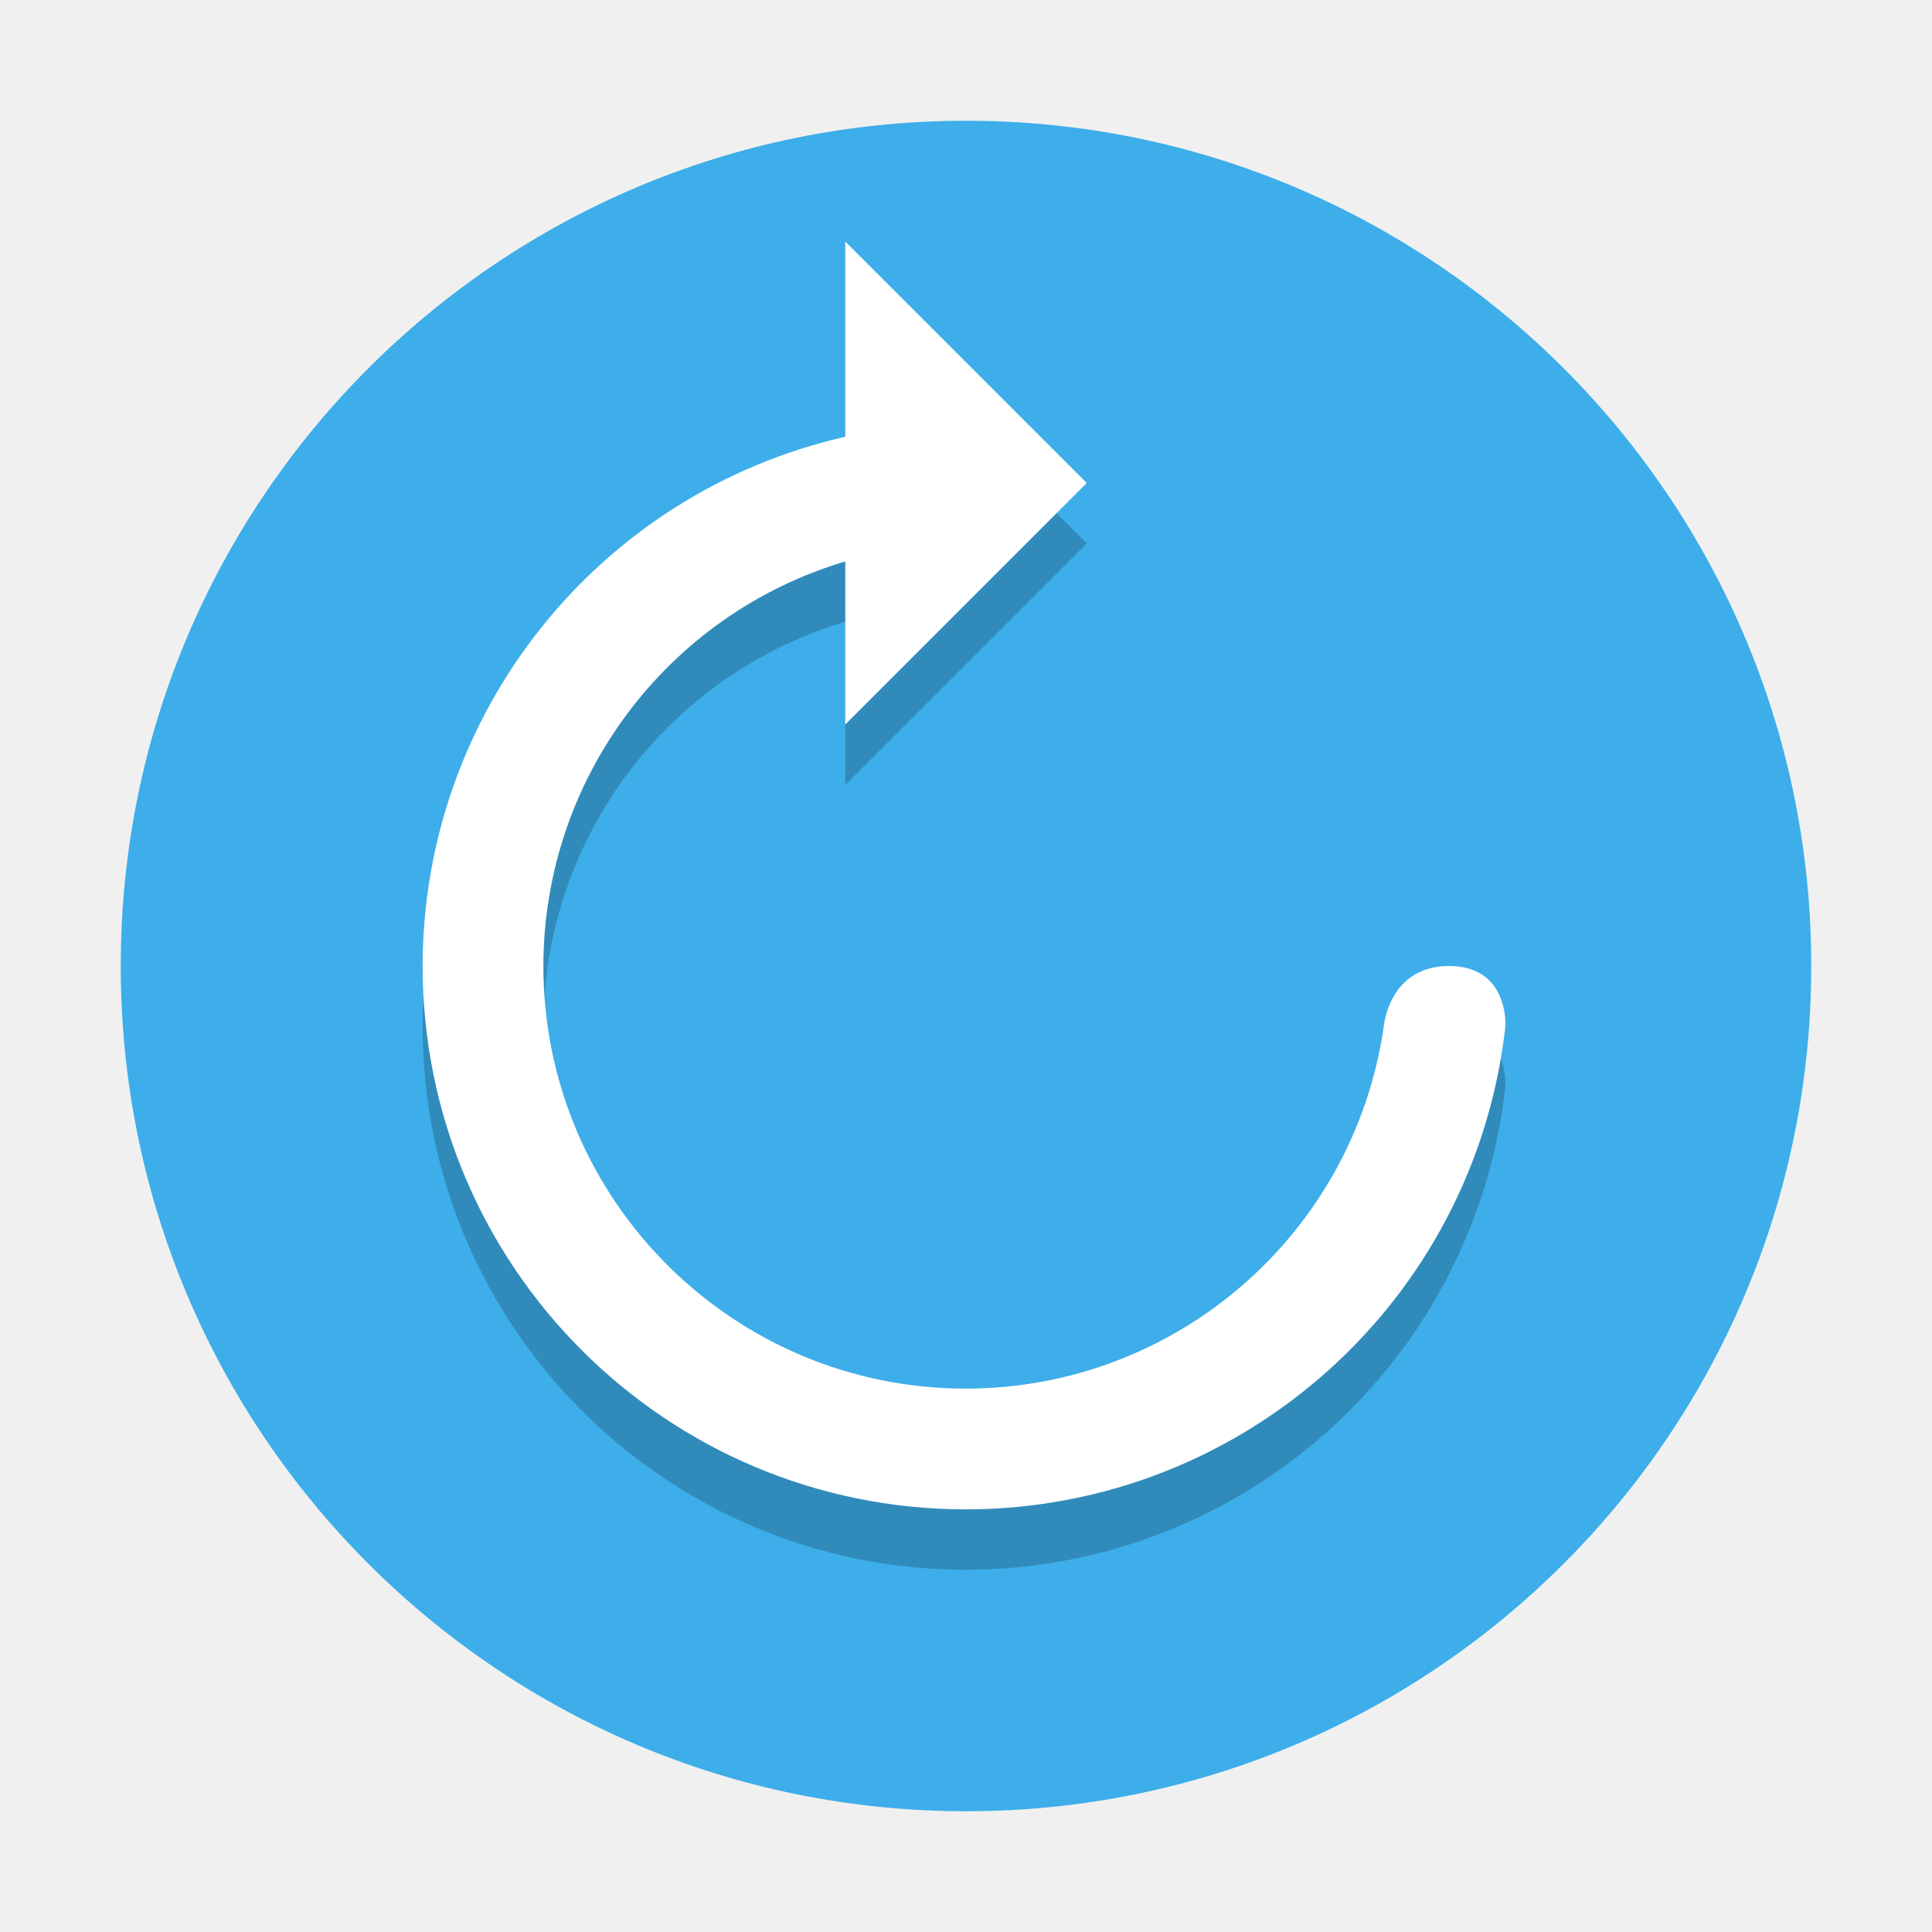
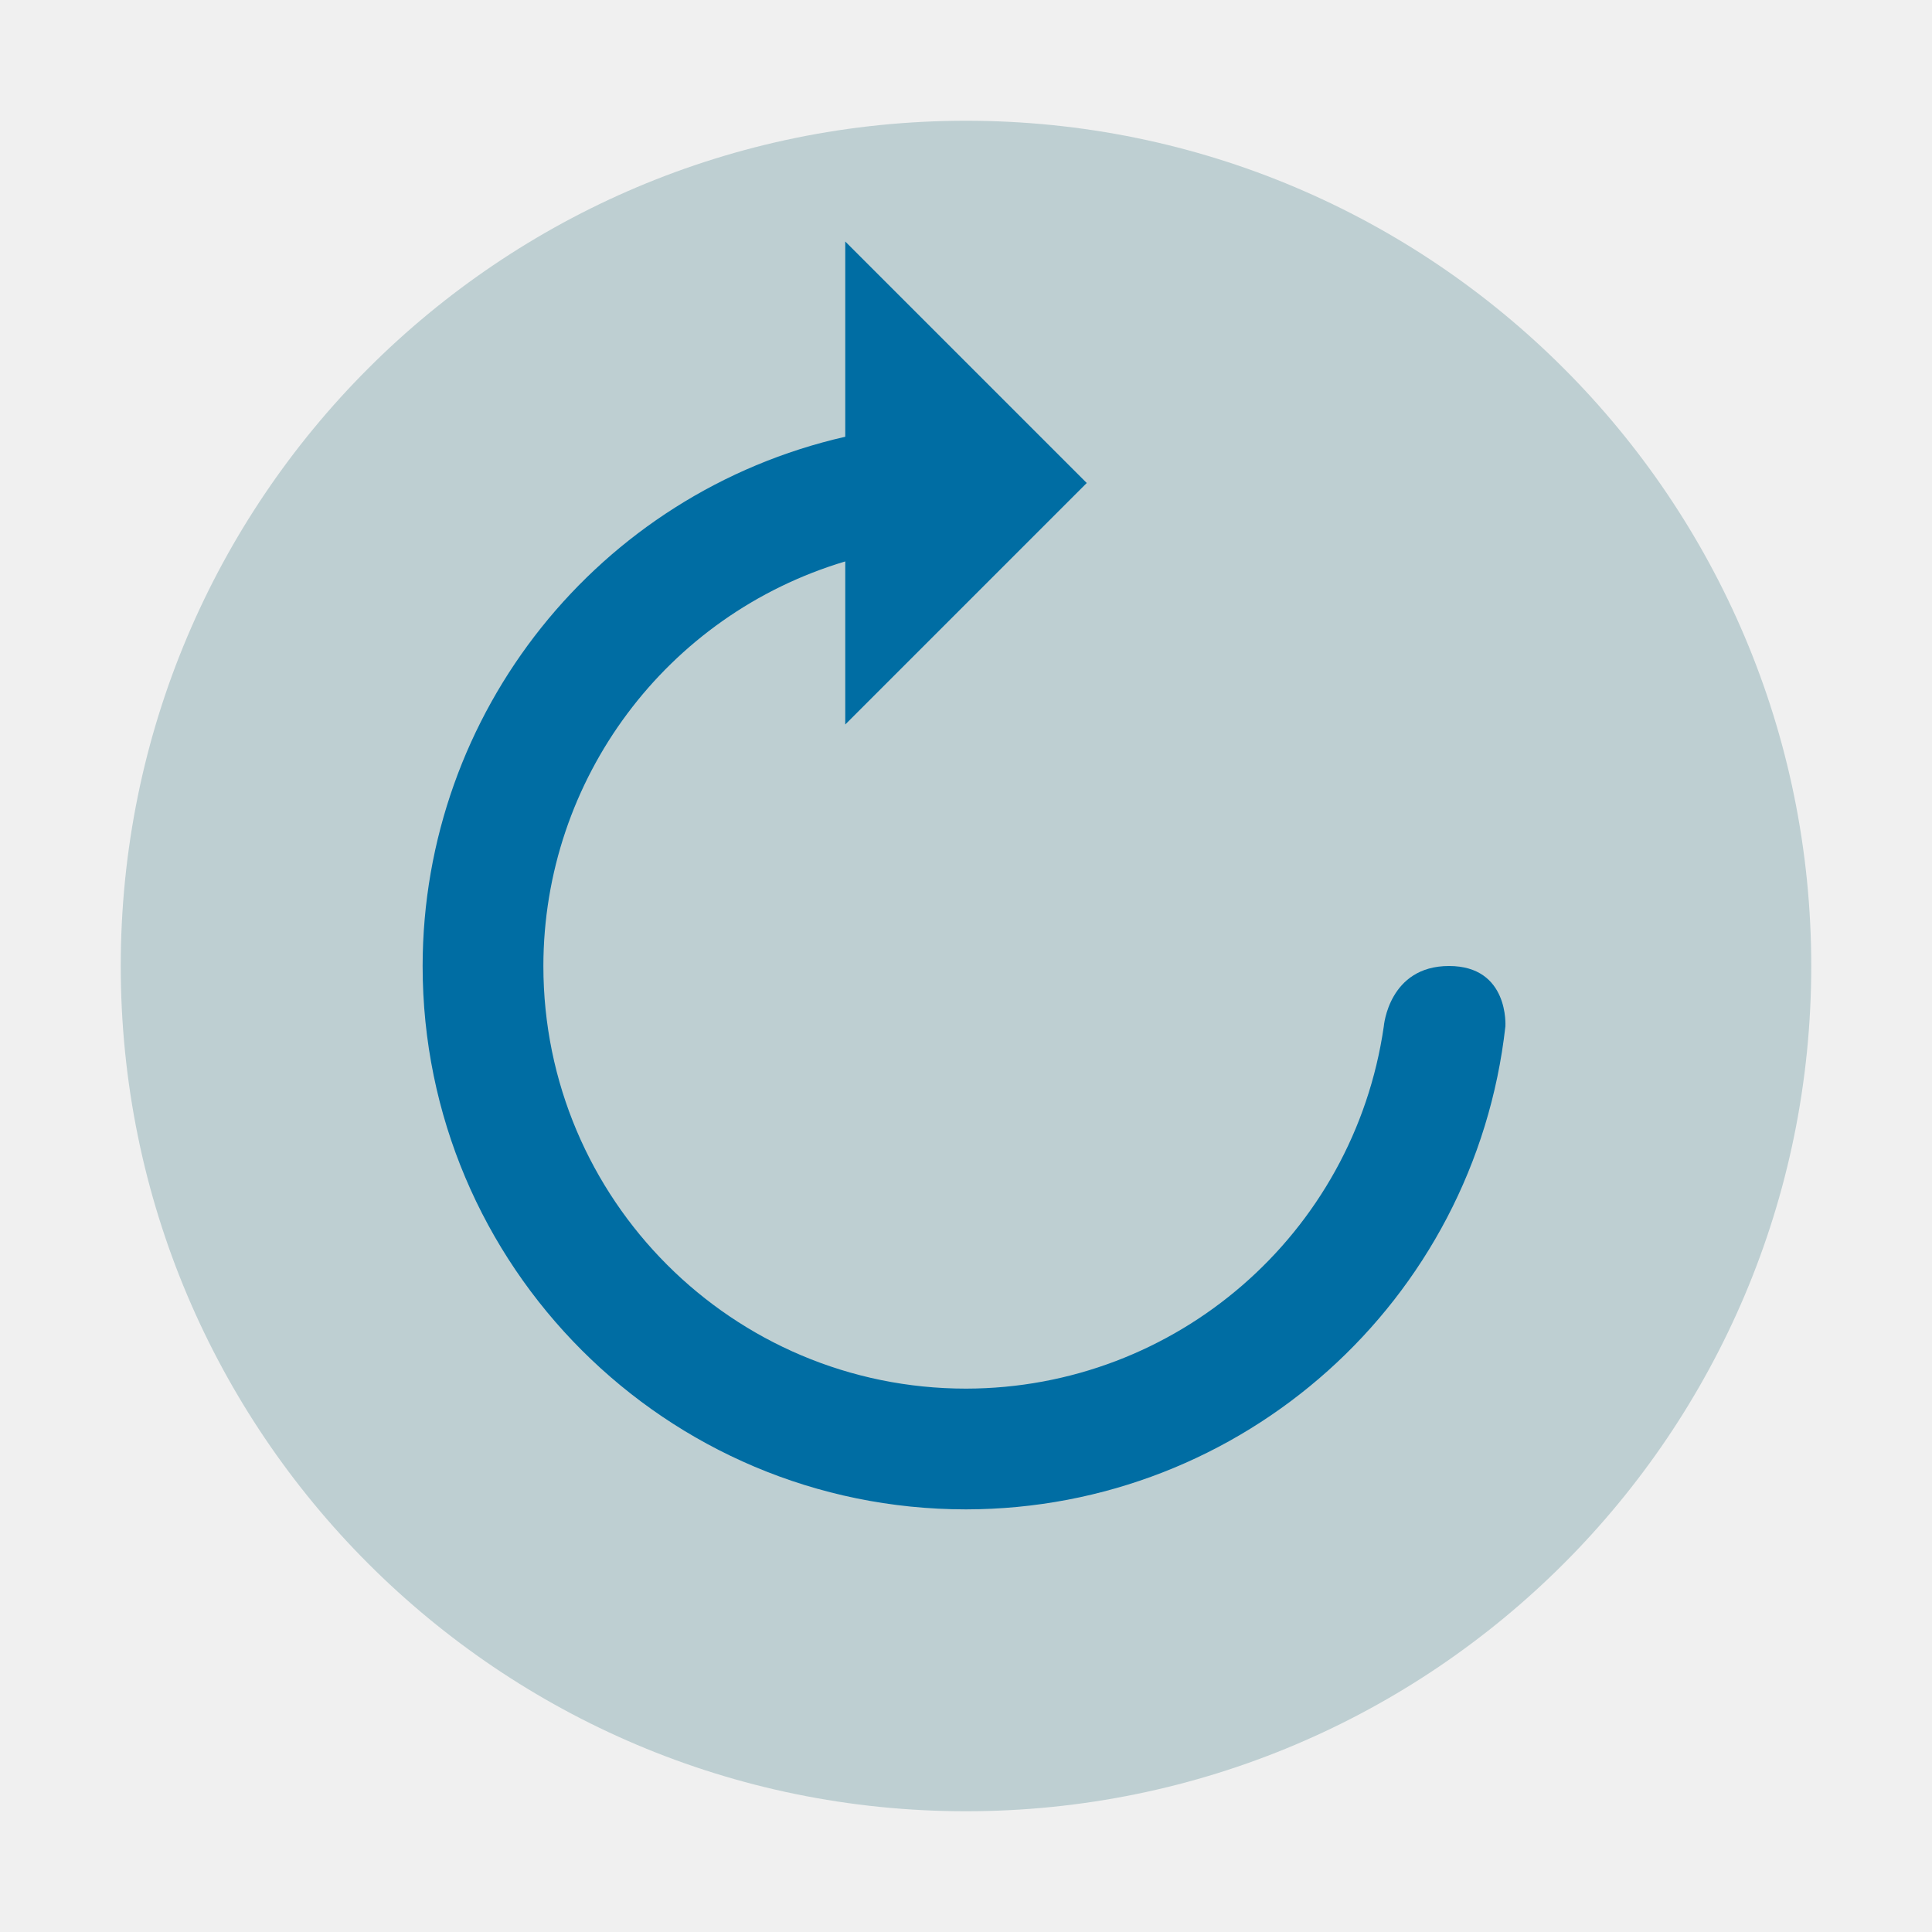
<svg xmlns="http://www.w3.org/2000/svg" id="svg2" width="32" height="32" version="1.1" viewBox="0 0 32 32">
  <defs id="defs85" />
  <g id="22-22-system-suspend" transform="translate(-22,-988.3622)">
    <rect id="rect4222" style="opacity:0.001;fill:#000000;fill-opacity:1;stroke:none;stroke-width:2;stroke-linecap:round;stroke-linejoin:round;stroke-miterlimit:4;stroke-dasharray:none;stroke-opacity:1" width="22" height="22" x="0" y="1030.36" />
    <g id="g4380" style="display:inline;opacity:1;fill:#000000;fill-opacity:1" transform="matrix(1.000938,0,0,0.9988323,-322.3161,1012.403)">
      <path id="path4398" style="color:#000000;font-style:normal;font-variant:normal;font-weight:normal;font-stretch:normal;font-size:medium;line-height:normal;font-family:sans-serif;text-indent:0;text-align:start;text-decoration:none;text-decoration-line:none;text-decoration-style:solid;text-decoration-color:#000000;letter-spacing:normal;word-spacing:normal;text-transform:none;direction:ltr;block-progression:tb;writing-mode:lr-tb;baseline-shift:baseline;text-anchor:start;white-space:normal;clip-rule:nonzero;display:inline;overflow:visible;visibility:visible;opacity:1;isolation:auto;mix-blend-mode:normal;color-interpolation:sRGB;color-interpolation-filters:linearRGB;solid-color:#000000;solid-opacity:1;fill:#cfd8dc;fill-opacity:1;fill-rule:nonzero;stroke:none;stroke-width:2;stroke-linecap:round;stroke-linejoin:round;stroke-miterlimit:4;stroke-dasharray:none;stroke-dashoffset:0;stroke-opacity:1;color-rendering:auto;image-rendering:auto;shape-rendering:auto;text-rendering:auto;enable-background:accumulate" d="M 8.045,2 C 5.471,1.98 3.161,3.608 2.32,6.035 2.097,6.68 1.999,7.343 2,8 1.999,8.657 2.097,9.32 2.32,9.965 3.161,12.393 5.471,14.02 8.045,14 10.619,13.98 12.9,12.315 13.703,9.875 13.906,9.258 14.001,8.626 14,8 14.001,7.374 13.906,6.742 13.703,6.125 12.9,3.685 10.619,2.02 8.045,2 Z M 8.029,3.998 C 9.752,4.011 11.264,5.113 11.801,6.746 11.937,7.159 12,7.583 12,8 12,8.417 11.937,8.841 11.801,9.254 11.264,10.887 9.752,11.989 8.029,12.002 6.307,12.015 4.774,10.937 4.211,9.312 4.062,8.881 3.996,8.438 3.996,8 3.996,7.562 4.062,7.119 4.211,6.688 4.774,5.063 6.307,3.985 8.029,3.998 Z M 5.855,7 C 5.381,7 5,7.446 5,8 5,8.554 5.381,9 5.855,9 L 10.143,9 C 10.617,9 11,8.554 11,8 11,7.446 10.617,7 10.143,7 L 5.855,7 Z" transform="matrix(0.9990624,0,0,1.001169,325.0111,20.9838)" />
    </g>
  </g>
  <g id="22-22-system-switch-user" transform="translate(1e-6,-988.3622)">
    <rect id="rect4220" style="opacity:0.001;fill:#000000;fill-opacity:1;stroke:none;stroke-width:2;stroke-linecap:round;stroke-linejoin:round;stroke-miterlimit:4;stroke-dasharray:none;stroke-opacity:1" width="22" height="22" x="0" y="1030.36" />
    <path id="path4481" style="color:#000000;display:inline;overflow:visible;visibility:visible;opacity:1;fill:#cfd8dc;fill-opacity:1;fill-rule:nonzero;stroke:none;stroke-width:1;marker:none;enable-background:accumulate" d="m 10.994,1035.362 c -1.87,0 -3.394,1.534 -3.449,3.451 -0.046,0.012 -0.091,0.033 -0.135,0.055 -0.43,0.227 -0.54,0.934 -0.246,1.59 0.237,0.527 0.658,0.854 1.039,0.844 0.287,1.753 1.43,3.061 2.791,3.061 l 0.012,0 c 1.361,0 2.504,-1.308 2.791,-3.061 0.382,0.01 0.802,-0.316 1.039,-0.844 0.294,-0.656 0.184,-1.363 -0.246,-1.59 -0.043,-0.023 -0.089,-0.044 -0.135,-0.055 -0.055,-1.917 -1.579,-3.451 -3.449,-3.451 l -0.012,0 z m 2.4,8 c -0.289,0.701 -1.274,1.225 -2.449,1.225 -1.17,0 -2.146,-0.517 -2.439,-1.213 -2.469,0.258 -4.268,0.89 -4.484,1.637 -0.003,0.01 0.002,0.016 0,0.024 -0.007,0.026 -0.007,0.049 -0.01,0.076 -10e-4,0.012 -0.012,0.021 -0.012,0.035 -9e-5,0 0,0.011 0,0.012 l 0,1.848 c 0,0.198 0.156,0.357 0.35,0.357 l 13.301,0 c 0.194,0 0.35,-0.16 0.35,-0.357 l 0,-1.848 c 0,-0.01 3.5e-4,-0.015 0,-0.023 -0.002,-0.043 -0.021,-0.081 -0.033,-0.123 -0.221,-0.756 -2.058,-1.396 -4.572,-1.648 z" />
  </g>
  <g id="22-22-system-shutdown" transform="translate(-44,-988.3622)">
    <rect id="rect4229" style="opacity:0.001;fill:#000000;fill-opacity:1;stroke:none;stroke-width:2;stroke-linecap:round;stroke-linejoin:round;stroke-miterlimit:4;stroke-dasharray:none;stroke-opacity:1" width="22" height="22" x="0" y="1030.36" />
-     <path id="rect4324" style="color:#bebebe;fill:#cfd8dc;fill-opacity:1;stroke:none;stroke-width:1" d="m 11,1032.412 c -0.72,0 -1.3,0.58 -1.3,1.3 v 6.502 c 0,0.72 0.58,1.298 1.3,1.298 0.72,0 1.3,-0.578 1.3,-1.298 v -6.502 c 0,-0.72 -0.58,-1.3 -1.3,-1.3 z m 3.821,2.587 a 1.3,1.3 0 0 0 -0.706,2.351 c 1.791,1.339 2.523,3.659 1.825,5.784 -0.698,2.125 -2.666,3.56 -4.903,3.578 -2.237,0.017 -4.225,-1.388 -4.956,-3.501 -0.731,-2.114 -0.034,-4.445 1.737,-5.812 a 1.3,1.3 0 1 0 -1.589,-2.057 c -2.646,2.043 -3.695,5.56 -2.602,8.719 1.092,3.159 4.088,5.277 7.431,5.251 3.343,-0.026 6.31,-2.192 7.353,-5.368 1.043,-3.175 -0.062,-6.674 -2.74,-8.676 a 1.3,1.3 0 0 0 -0.851,-0.269 z" />
+     <path id="rect4324" style="color:#bebebe;fill:#a1b4ba;fill-opacity:1;stroke:none;stroke-width:1" d="m 11,1032.412 c -0.72,0 -1.3,0.58 -1.3,1.3 v 6.502 c 0,0.72 0.58,1.298 1.3,1.298 0.72,0 1.3,-0.578 1.3,-1.298 v -6.502 c 0,-0.72 -0.58,-1.3 -1.3,-1.3 z m 3.821,2.587 a 1.3,1.3 0 0 0 -0.706,2.351 c 1.791,1.339 2.523,3.659 1.825,5.784 -0.698,2.125 -2.666,3.56 -4.903,3.578 -2.237,0.017 -4.225,-1.388 -4.956,-3.501 -0.731,-2.114 -0.034,-4.445 1.737,-5.812 a 1.3,1.3 0 1 0 -1.589,-2.057 c -2.646,2.043 -3.695,5.56 -2.602,8.719 1.092,3.159 4.088,5.277 7.431,5.251 3.343,-0.026 6.31,-2.192 7.353,-5.368 1.043,-3.175 -0.062,-6.674 -2.74,-8.676 a 1.3,1.3 0 0 0 -0.851,-0.269 z" />
  </g>
  <g id="22-22-system-log-out" transform="matrix(0,-1,1,0,-1096.362,64)">
    <rect id="rect4235" style="opacity:0.001;fill:#000000;fill-opacity:1;stroke:none;stroke-width:2;stroke-linecap:round;stroke-linejoin:round;stroke-miterlimit:4;stroke-dasharray:none;stroke-opacity:1" width="22" height="22" x="0" y="1030.36" />
    <g id="layer12" style="display:inline;opacity:1;fill:#000000;fill-opacity:1" transform="matrix(1.000938,0,0,0.9988323,-322.3161,1012.403)">
      <path id="path6796" style="color:#000000;font-style:normal;font-variant:normal;font-weight:normal;font-stretch:normal;font-size:medium;line-height:normal;font-family:sans-serif;text-indent:0;text-align:start;text-decoration:none;text-decoration-line:none;text-decoration-style:solid;text-decoration-color:#000000;letter-spacing:normal;word-spacing:normal;text-transform:none;direction:ltr;block-progression:tb;writing-mode:lr-tb;baseline-shift:baseline;text-anchor:start;white-space:normal;clip-rule:nonzero;display:inline;overflow:visible;visibility:visible;opacity:1;isolation:auto;mix-blend-mode:normal;color-interpolation:sRGB;color-interpolation-filters:linearRGB;solid-color:#000000;solid-opacity:1;fill:#cfd8dc;fill-opacity:1;fill-rule:nonzero;stroke:none;stroke-width:2;stroke-linecap:round;stroke-linejoin:round;stroke-miterlimit:4;stroke-dasharray:none;stroke-dashoffset:0;stroke-opacity:1;color-rendering:auto;image-rendering:auto;shape-rendering:auto;text-rendering:auto;enable-background:accumulate" d="M 8.045,2 C 5.471,1.98 3.161,3.608 2.32,6.035 2.097,6.68 1.999,7.343 2,8 1.999,8.657 2.097,9.32 2.32,9.965 3.161,12.393 5.471,14.02 8.045,14 10.619,13.98 12.9,12.315 13.703,9.875 13.906,9.258 14.001,8.626 14,8 14.001,7.374 13.906,6.742 13.703,6.125 12.9,3.685 10.619,2.02 8.045,2 Z M 8.029,3.998 C 9.752,4.011 11.264,5.113 11.801,6.746 11.937,7.159 12,7.583 12,8 12,8.417 11.937,8.841 11.801,9.254 11.264,10.887 9.752,11.989 8.029,12.002 6.307,12.015 4.774,10.937 4.211,9.312 4.062,8.881 3.996,8.438 3.996,8 3.996,7.562 4.062,7.119 4.211,6.688 4.774,5.063 6.307,3.985 8.029,3.998 Z M 6.475,6 A 0.474,0.527 0 0 0 6.062,6.789 L 7.59,9.734 A 0.474,0.527 0 0 0 7.975,10 0.474,0.527 0 0 0 8.023,10 0.474,0.527 0 0 0 8.41,9.734 L 9.938,6.789 A 0.474,0.527 0 0 0 9.527,6 L 6.475,6 Z" transform="matrix(0.9990624,0,0,1.001169,325.0111,20.9838)" />
    </g>
  </g>
  <g id="22-22-system-reboot" transform="matrix(-1,0,0,1,-66,-988.3622)">
    <rect id="rect4242" style="opacity:0.001;fill:#000000;fill-opacity:1;stroke:none;stroke-width:2;stroke-linecap:round;stroke-linejoin:round;stroke-miterlimit:4;stroke-dasharray:none;stroke-opacity:1" width="22" height="22" x="0" y="1030.36" />
    <path id="path4360" style="color:#000000;font-style:normal;font-variant:normal;font-weight:normal;font-stretch:normal;font-size:medium;line-height:normal;font-family:sans-serif;text-indent:0;text-align:start;text-decoration:none;text-decoration-line:none;text-decoration-style:solid;text-decoration-color:#000000;letter-spacing:normal;word-spacing:normal;text-transform:none;direction:ltr;block-progression:tb;writing-mode:lr-tb;baseline-shift:baseline;text-anchor:start;white-space:normal;clip-rule:nonzero;display:inline;overflow:visible;visibility:visible;opacity:1;isolation:auto;mix-blend-mode:normal;color-interpolation:sRGB;color-interpolation-filters:linearRGB;solid-color:#000000;solid-opacity:1;fill:#cfd8dc;fill-opacity:1;fill-rule:nonzero;stroke:none;stroke-width:2;stroke-linecap:round;stroke-linejoin:round;stroke-miterlimit:4;stroke-dasharray:none;stroke-dashoffset:0;stroke-opacity:1;color-rendering:auto;image-rendering:auto;shape-rendering:auto;text-rendering:auto;enable-background:accumulate" d="m 11.475,1035.362 a 0.474,0.527 0 0 0 -0.412,0.789 l 1.527,2.945 a 0.474,0.527 0 0 0 0.385,0.266 0.474,0.527 0 0 0 0.049,0 0.474,0.527 0 0 0 0.387,-0.266 l 0.326,-0.629 c 1.122,1.053 1.554,2.659 1.064,4.146 -0.537,1.633 -2.051,2.737 -3.771,2.75 -1.721,0.013 -3.25,-1.067 -3.812,-2.692 -0.562,-1.624 -0.026,-3.414 1.336,-4.465 a 1.001,0.999 0 1 0 -1.223,-1.582 c -2.035,1.57 -2.842,4.274 -2.002,6.701 0.84,2.428 3.145,4.055 5.717,4.035 2.572,-0.02 4.854,-1.685 5.656,-4.125 0.79,-2.403 -0.028,-5.043 -2.02,-6.592 l 0.256,-0.494 a 0.474,0.527 0 0 0 -0.41,-0.789 l -3.053,0 z" />
  </g>
  <g id="22-22-system-suspend-hibernate" transform="translate(-110,-988.3622)">
    <rect id="rect4248" style="opacity:0.001;fill:#000000;fill-opacity:1;stroke:none;stroke-width:2;stroke-linecap:round;stroke-linejoin:round;stroke-miterlimit:4;stroke-dasharray:none;stroke-opacity:1" width="22" height="22" x="0" y="1030.36" />
    <g id="g4447" style="display:inline;opacity:1;fill:#000000;fill-opacity:1" transform="matrix(1.000938,0,0,0.9988323,-322.3161,1012.403)">
      <path id="path4455" style="color:#000000;font-style:normal;font-variant:normal;font-weight:normal;font-stretch:normal;font-size:medium;line-height:normal;font-family:sans-serif;text-indent:0;text-align:start;text-decoration:none;text-decoration-line:none;text-decoration-style:solid;text-decoration-color:#000000;letter-spacing:normal;word-spacing:normal;text-transform:none;direction:ltr;block-progression:tb;writing-mode:lr-tb;baseline-shift:baseline;text-anchor:start;white-space:normal;clip-rule:nonzero;display:inline;overflow:visible;visibility:visible;opacity:1;isolation:auto;mix-blend-mode:normal;color-interpolation:sRGB;color-interpolation-filters:linearRGB;solid-color:#000000;solid-opacity:1;fill:#cfd8dc;fill-opacity:1;fill-rule:nonzero;stroke:none;stroke-width:2;stroke-linecap:round;stroke-linejoin:round;stroke-miterlimit:4;stroke-dasharray:none;stroke-dashoffset:0;stroke-opacity:1;color-rendering:auto;image-rendering:auto;shape-rendering:auto;text-rendering:auto;enable-background:accumulate" d="M 80.045,2 C 77.471,1.98 75.161,3.608 74.32,6.035 74.097,6.68 73.999,7.343 74,8 73.999,8.657 74.097,9.32 74.32,9.965 75.161,12.393 77.471,14.02 80.045,14 82.619,13.98 84.9,12.315 85.703,9.875 85.906,9.258 86.001,8.626 86,8 86.001,7.374 85.906,6.742 85.703,6.125 84.9,3.685 82.619,2.02 80.045,2 Z m -0.016,1.998 c 1.722,0.013 3.234,1.115 3.771,2.748 C 83.937,7.159 84,7.583 84,8 84,8.417 83.937,8.841 83.801,9.254 83.264,10.887 81.752,11.989 80.029,12.002 78.307,12.015 76.774,10.937 76.211,9.312 76.062,8.881 75.996,8.438 75.996,8 75.996,7.562 76.062,7.119 76.211,6.688 76.774,5.063 78.307,3.985 80.029,3.998 Z M 80,6 a 2,2 0 0 0 -2,2 2,2 0 0 0 2,2 2,2 0 0 0 2,-2 2,2 0 0 0 -2,-2 z" transform="matrix(0.9990624,0,0,1.001169,253.0786,20.9838)" />
    </g>
  </g>
  <g id="22-22-system-lock-screen" transform="translate(22,-988.3622)">
    <rect id="rect4255" style="opacity:0.001;fill:#000000;fill-opacity:1;stroke:none;stroke-width:2;stroke-linecap:round;stroke-linejoin:round;stroke-miterlimit:4;stroke-dasharray:none;stroke-opacity:1" width="22" height="22" x="0" y="1030.36" />
    <path id="path5975" style="color:#000000;display:inline;overflow:visible;visibility:visible;opacity:1;fill:#cfd8dc;fill-opacity:1;fill-rule:nonzero;stroke:none;stroke-width:1;marker:none;enable-background:accumulate" d="m 11,1034.362 c -2.216,0 -4,1.822 -4,4.062 l 0,1.938 -1,0 c -0.554,0 -1,0.446 -1,1 l 0,6 c 0,0.554 0.446,1 1,1 l 10,0 c 0.554,0 1,-0.446 1,-1 l 0,-6 c 0,-0.554 -0.446,-1 -1,-1 l -1,0 0,-1.938 c 0,-2.24 -1.784,-4.062 -4,-4.062 z m 0,2 c 1.108,0 2,0.892 2,2 l 0,2 -4,0 0,-2 c 0,-1.108 0.892,-2 2,-2 z" />
  </g>
  <g id="system-log-out" transform="translate(0,-1020.362)">
    <rect id="rect17072" style="opacity:0.001;fill:#008080;fill-opacity:1;stroke:none;stroke-width:2;stroke-linecap:round;stroke-linejoin:round;stroke-miterlimit:4;stroke-dasharray:none;stroke-opacity:1" width="32" height="32" x="96" y="1020.36" />
    <g id="g5182" transform="translate(96,1020.362)">
-       <circle id="path5180" style="fill:#0066ff;fill-opacity:1" cx="16" cy="16" r="14" />
-       <path id="path5193" style="opacity:0.2" d="m 16,8 a 9,9 0 0 1 9,9 9,9 0 0 1 -9,9 9,9 0 0 1 -9,-9 9,9 0 0 1 9,-9 z m 0,2 a 7,7 0 0 0 -7,7 7,7 0 0 0 7,7 7,7 0 0 0 7,-7 7,7 0 0 0 -7,-7 z m 0,4 1.982,1.539 2.018,1.461 -2.017,1.461 -1.983,1.539 0.024,-2 -3.024,0 c -0.554,0 -1,-0.446 -1,-1 0,-0.554 0.446,-1 1,-1 l 3.023,0 -0.023,-2 z" />
-       <path id="path5186" style="fill:#ffffff;fill-opacity:1" d="m 16,7 a 9,9 0 0 1 9,9 9,9 0 0 1 -9,9 9,9 0 0 1 -9,-9 9,9 0 0 1 9,-9 z m 0,2 a 7,7 0 0 0 -7,7 7,7 0 0 0 7,7 7,7 0 0 0 7,-7 7,7 0 0 0 -7,-7 z m 0,4 1.982,1.539 2.018,1.461 -2.017,1.461 -1.983,1.539 0.024,-2 -3.024,0 c -0.554,0 -1,-0.446 -1,-1 0,-0.554 0.446,-1 1,-1 l 3.023,0 -0.023,-2 z" />
+       <circle id="path5180" style="fill:#becfd2;fill-opacity:1" cx="16" cy="16" r="14" />
+       <path id="path5186" style="fill:#006da3;fill-opacity:1" d="m 16,7 a 9,9 0 0 1 9,9 9,9 0 0 1 -9,9 9,9 0 0 1 -9,-9 9,9 0 0 1 9,-9 z m 0,2 a 7,7 0 0 0 -7,7 7,7 0 0 0 7,7 7,7 0 0 0 7,-7 7,7 0 0 0 -7,-7 z m 0,4 1.982,1.539 2.018,1.461 -2.017,1.461 -1.983,1.539 0.024,-2 -3.024,0 c -0.554,0 -1,-0.446 -1,-1 0,-0.554 0.446,-1 1,-1 l 3.023,0 -0.023,-2 z" />
    </g>
  </g>
  <g id="system-shutdown" transform="translate(0,-1020.362)">
    <rect id="rect10931" style="opacity:0.001;fill:#000000;fill-opacity:1;stroke:none;stroke-width:2;stroke-linecap:round;stroke-linejoin:round;stroke-miterlimit:4;stroke-dasharray:none;stroke-opacity:1" width="32" height="32" x="32" y="1020.36" />
    <g id="g4975" transform="translate(32,1020.362)">
-       <circle id="path4975" style="fill:#800000" cx="16" cy="16" r="14" />
-       <path id="path7267" style="opacity:0.2" d="m 16,8 a 9,9 0 0 0 -9,9 9,9 0 0 0 9,9 9,9 0 0 0 9,-9 9,9 0 0 0 -9,-9 z m 0,2 a 7,7 0 0 1 7,7 7,7 0 0 1 -7,7 7,7 0 0 1 -7,-7 7,7 0 0 1 7,-7 z m 0,3 c -0.554,0 -1,0.446 -1,1 l 0,6 c 0,0.554 0.446,1 1,1 0.554,0 1,-0.446 1,-1 l 0,-6 c 0,-0.554 -0.446,-1 -1,-1 z" />
-       <path id="path7041" style="fill:#ffffff;fill-opacity:1" d="m 16,7 a 9,9 0 0 0 -9,9 9,9 0 0 0 9,9 9,9 0 0 0 9,-9 9,9 0 0 0 -9,-9 z m 0,2 a 7,7 0 0 1 7,7 7,7 0 0 1 -7,7 7,7 0 0 1 -7,-7 7,7 0 0 1 7,-7 z m 0,3 c -0.554,0 -1,0.446 -1,1 l 0,6 c 0,0.554 0.446,1 1,1 0.554,0 1,-0.446 1,-1 l 0,-6 c 0,-0.554 -0.446,-1 -1,-1 z" />
+       <circle id="path4975" style="fill:#becfd2;fill-opacity:1" cx="16" cy="16" r="14" />
+       <path id="path7041" style="fill:#006da3;fill-opacity:1" d="m 16,7 a 9,9 0 0 0 -9,9 9,9 0 0 0 9,9 9,9 0 0 0 9,-9 9,9 0 0 0 -9,-9 z m 0,2 a 7,7 0 0 1 7,7 7,7 0 0 1 -7,7 7,7 0 0 1 -7,-7 7,7 0 0 1 7,-7 z m 0,3 c -0.554,0 -1,0.446 -1,1 l 0,6 c 0,0.554 0.446,1 1,1 0.554,0 1,-0.446 1,-1 l 0,-6 c 0,-0.554 -0.446,-1 -1,-1 z" />
    </g>
  </g>
  <g id="system-suspend-hibernate" transform="translate(64,-1020.362)">
    <rect id="rect10958" style="opacity:0.001;fill:#5f5fd3;fill-opacity:1;stroke:none;stroke-width:2;stroke-linecap:round;stroke-linejoin:round;stroke-miterlimit:4;stroke-dasharray:none;stroke-opacity:1" width="32" height="32" x="0" y="1020.36" />
    <g id="g5391" transform="translate(0,1020.362)">
-       <circle id="path5391" style="fill:#5a2ca0" cx="16" cy="16" r="14" />
-       <path id="path8412" style="opacity:0.2" d="m 16,8 c -4.971,0 -9,4.029 -9,9 0,4.971 4.029,9 9,9 4.971,0 9,-4.029 9,-9 0,-4.971 -4.029,-9 -9,-9 z m 0,2 c 3.866,0 7,3.134 7,7 0,3.866 -3.134,7 -7,7 -3.866,0 -7,-3.134 -7,-7 0,-3.866 3.134,-7 7,-7 z m 0,5 a 2,2 0 0 0 -2,2 2,2 0 0 0 2,2 2,2 0 0 0 2,-2 2,2 0 0 0 -2,-2 z" />
-       <path id="path7041-3" style="fill:#ffffff;fill-opacity:1" d="m 16,7 c -4.971,0 -9,4.029 -9,9 0,4.971 4.029,9 9,9 4.971,0 9,-4.029 9,-9 0,-4.971 -4.029,-9 -9,-9 z m 0,2 c 3.866,0 7,3.134 7,7 0,3.866 -3.134,7 -7,7 -3.866,0 -7,-3.134 -7,-7 0,-3.866 3.134,-7 7,-7 z m 0,5 a 2,2 0 0 0 -2,2 2,2 0 0 0 2,2 2,2 0 0 0 2,-2 2,2 0 0 0 -2,-2 z" />
+       <circle id="path5391" style="fill:#becfd2;fill-opacity:1" cx="16" cy="16" r="14" />
+       <path id="path7041-3" style="fill:#006da3;fill-opacity:1" d="m 16,7 c -4.971,0 -9,4.029 -9,9 0,4.971 4.029,9 9,9 4.971,0 9,-4.029 9,-9 0,-4.971 -4.029,-9 -9,-9 z m 0,2 c 3.866,0 7,3.134 7,7 0,3.866 -3.134,7 -7,7 -3.866,0 -7,-3.134 -7,-7 0,-3.866 3.134,-7 7,-7 z m 0,5 a 2,2 0 0 0 -2,2 2,2 0 0 0 2,2 2,2 0 0 0 2,-2 2,2 0 0 0 -2,-2 z" />
    </g>
  </g>
  <g id="system-switch-user" transform="translate(160,-1020.362)">
    <rect id="rect11647" style="opacity:0.001;fill:#000000;fill-opacity:1;stroke:none;stroke-width:2;stroke-linecap:round;stroke-linejoin:round;stroke-miterlimit:4;stroke-dasharray:none;stroke-opacity:1" width="32" height="32" x="0" y="1020.36" />
    <g id="g4766" transform="translate(0,1020.362)">
-       <circle id="path4766" style="fill:#80b3ff" cx="16" cy="16" r="14" />
-       <path id="path6880" style="opacity:0.2;fill-rule:evenodd" d="m 13,9 c -0.665,0 -1,0.413 -1,0.926 l 0,11.074 -3,0 4,4 4,-4 -3,0 0,-11.074 c 0,-0.513 -0.335,-0.926 -1,-0.926 z m 6,0 -4,4 3,0 0,11.074 c 0,0.513 0.335,0.926 1,0.926 0.665,0 1,-0.413 1,-0.926 l 0,-11.074 3,0 -4,-4 z" />
-       <path id="path4356" style="fill:#ffffff;fill-rule:evenodd;fill-opacity:1" d="m 13,8 c -0.665,0 -1,0.413 -1,0.926 l 0,11.074 -3,0 4,4 4,-4 -3,0 0,-11.074 c 0,-0.513 -0.335,-0.926 -1,-0.926 z m 6,0 -4,4 3,0 0,11.074 c 0,0.513 0.335,0.926 1,0.926 0.665,0 1,-0.413 1,-0.926 l 0,-11.074 3,0 -4,-4 z" />
+       <circle id="path4766" style="fill:#becfd2;fill-opacity:1" cx="16" cy="16" r="14" />
+       <path id="path4356" style="fill:#006da3;fill-rule:evenodd;fill-opacity:1" d="m 13,8 c -0.665,0 -1,0.413 -1,0.926 l 0,11.074 -3,0 4,4 4,-4 -3,0 0,-11.074 c 0,-0.513 -0.335,-0.926 -1,-0.926 z m 6,0 -4,4 3,0 0,11.074 c 0,0.513 0.335,0.926 1,0.926 0.665,0 1,-0.413 1,-0.926 l 0,-11.074 3,0 -4,-4 z" />
    </g>
  </g>
  <g id="system-suspend" transform="translate(-32,-1020.362)">
    <rect id="rect10929" style="opacity:0.001;fill:#000000;fill-opacity:1;stroke:none;stroke-width:2;stroke-linecap:round;stroke-linejoin:round;stroke-miterlimit:4;stroke-dasharray:none;stroke-opacity:1" width="32" height="32" x="0" y="1020.36" />
    <g id="g5182-6" transform="translate(0,1020.362)">
-       <circle id="path5182" style="fill:#0044aa" cx="16" cy="16" r="14" />
-       <path id="path7724" style="opacity:0.2" d="m 25,17 a 9,9 0 0 0 -9,-9 9,9 0 0 0 -9,9 9,9 0 0 0 9,9 9,9 0 0 0 9,-9 z m -2,0 a 7,7 0 0 1 -7,7 7,7 0 0 1 -7,-7 7,7 0 0 1 7,-7 7,7 0 0 1 7,7 z m -3,0 c 0,-0.554 -0.446,-1 -1,-1 l -6,0 c -0.554,0 -1,0.446 -1,1 0,0.554 0.446,1 1,1 l 6,0 c 0.554,0 1,-0.446 1,-1 z" />
-       <path id="path7041-7" style="fill:#ffffff;fill-opacity:1" d="m 25,16 a 9,9 0 0 0 -9,-9 9,9 0 0 0 -9,9 9,9 0 0 0 9,9 9,9 0 0 0 9,-9 z m -2,0 a 7,7 0 0 1 -7,7 7,7 0 0 1 -7,-7 7,7 0 0 1 7,-7 7,7 0 0 1 7,7 z m -3,0 c 0,-0.554 -0.446,-1 -1,-1 l -6,0 c -0.554,0 -1,0.446 -1,1 0,0.554 0.446,1 1,1 l 6,0 c 0.554,0 1,-0.446 1,-1 z" />
+       <circle id="path5182" style="fill:#becfd2;fill-opacity:1" cx="16" cy="16" r="14" />
+       <path id="path7041-7" style="fill:#006da3;fill-opacity:1" d="m 25,16 a 9,9 0 0 0 -9,-9 9,9 0 0 0 -9,9 9,9 0 0 0 9,9 9,9 0 0 0 9,-9 z m -2,0 a 7,7 0 0 1 -7,7 7,7 0 0 1 -7,-7 7,7 0 0 1 7,-7 7,7 0 0 1 7,7 z m -3,0 c 0,-0.554 -0.446,-1 -1,-1 l -6,0 c -0.554,0 -1,0.446 -1,1 0,0.554 0.446,1 1,1 l 6,0 c 0.554,0 1,-0.446 1,-1 z" />
    </g>
  </g>
  <g id="system-reboot" transform="translate(0,-1020.362)">
    <rect id="rect11699" style="opacity:0.001;fill:#2ca089;fill-opacity:1;stroke:none;stroke-width:2;stroke-linecap:round;stroke-linejoin:round;stroke-miterlimit:4;stroke-dasharray:none;stroke-opacity:1" width="32" height="32" x="0" y="1020.36" />
    <g id="g4768" transform="translate(0,1020.362)">
-       <circle id="path4770" style="fill:#3daee9;fill-opacity:1" cx="16" cy="16" r="14" />
-       <path id="path6584" style="opacity:0.2" d="m 14,5 0,3.234 C 9.908,9.167 7.004,12.803 7,17 c 0,4.971 4.029,9 9,9 4.58,-0.005 8.425,-3.449 8.934,-8 0,0 0.066,-1 -0.934,-1 -1,0 -1.08,1 -1.08,1 -0.497,3.441 -3.443,5.996 -6.92,6 -3.866,0 -7,-3.134 -7,-7 0.003,-3.093 2.036,-5.817 5,-6.701 l 0,2.701 4,-4 z" />
-       <path id="path5504" style="fill:#ffffff;fill-opacity:1" d="m 14,4 0,3.234 C 9.908,8.167 7.004,11.803 7,16 c 0,4.971 4.029,9 9,9 4.58,-0.005 8.425,-3.449 8.934,-8 0,0 0.066,-1 -0.934,-1 -1,0 -1.08,1 -1.08,1 -0.497,3.441 -3.443,5.996 -6.92,6 -3.866,0 -7,-3.134 -7,-7 0.003,-3.093 2.036,-5.817 5,-6.701 l 0,2.701 4,-4 z" />
+       <circle id="path4770" style="fill:#becfd2;fill-opacity:1" cx="16" cy="16" r="14" />
+       <path id="path5504" style="fill:#006da3;fill-opacity:1" d="m 14,4 0,3.234 C 9.908,8.167 7.004,11.803 7,16 c 0,4.971 4.029,9 9,9 4.58,-0.005 8.425,-3.449 8.934,-8 0,0 0.066,-1 -0.934,-1 -1,0 -1.08,1 -1.08,1 -0.497,3.441 -3.443,5.996 -6.92,6 -3.866,0 -7,-3.134 -7,-7 0.003,-3.093 2.036,-5.817 5,-6.701 l 0,2.701 4,-4 z" />
    </g>
  </g>
  <g id="system-lock-screen" transform="translate(0,-1020.362)">
    <rect id="rect10985" style="opacity:0.001;fill:#000000;fill-opacity:1;stroke:none;stroke-width:2;stroke-linecap:round;stroke-linejoin:round;stroke-miterlimit:4;stroke-dasharray:none;stroke-opacity:1" width="32" height="32" x="128" y="1020.36" />
    <g id="g4934" transform="translate(128,1.7382813e-5)">
-       <circle id="path4350" style="fill:#ffcc00" cx="16" cy="1036.362" r="14" />
-       <path id="path4932" style="opacity:0.2;fill:#000000;fill-opacity:1" d="m 16,1027.362 c -2.82,0 -5,2.294 -5,5.143 l 0,1.857 -1.109,0 c -0.493,0 -0.891,0.473 -0.891,0.971 l 0,9.129 c 0,0.498 0.398,0.9 0.891,0.9 l 12.218,0 c 0.493,0 0.891,-0.402 0.891,-0.9 l 0,-9.129 c 0,-0.498 -0.399,-1.003 -0.891,-0.971 l -1.109,0 0,-1.857 c 0,-2.849 -2.18,-5.143 -5,-5.143 z m 0,2 c 1.763,0 3,1.362 3,3.143 l 0,1.857 -6,0 0,-1.857 c 0,-1.781 1.237,-3.143 3,-3.143 z" />
-       <path id="path4367" style="fill:#ffffff;fill-opacity:1" d="m 16,1026.362 c -2.82,0 -5,2.294 -5,5.143 l 0,1.857 -1.109,0 c -0.493,0 -0.891,0.473 -0.891,0.971 l 0,9.129 c 0,0.498 0.398,0.9 0.891,0.9 l 12.218,0 c 0.493,0 0.891,-0.402 0.891,-0.9 l 0,-9.129 c 0,-0.498 -0.399,-1.003 -0.891,-0.971 l -1.109,0 0,-1.857 c 0,-2.849 -2.18,-5.143 -5,-5.143 z m 0,2 c 1.763,0 3,1.362 3,3.143 l 0,1.857 -6,0 0,-1.857 c 0,-1.781 1.237,-3.143 3,-3.143 z" />
+       <circle id="path4350" style="fill:#becfd2;fill-opacity:1" cx="16" cy="1036.362" r="14" />
+       <path id="path4367" style="fill:#006da3;fill-opacity:1" d="m 16,1026.362 c -2.82,0 -5,2.294 -5,5.143 l 0,1.857 -1.109,0 c -0.493,0 -0.891,0.473 -0.891,0.971 l 0,9.129 c 0,0.498 0.398,0.9 0.891,0.9 l 12.218,0 c 0.493,0 0.891,-0.402 0.891,-0.9 l 0,-9.129 c 0,-0.498 -0.399,-1.003 -0.891,-0.971 l -1.109,0 0,-1.857 c 0,-2.849 -2.18,-5.143 -5,-5.143 z m 0,2 c 1.763,0 3,1.362 3,3.143 l 0,1.857 -6,0 0,-1.857 c 0,-1.781 1.237,-3.143 3,-3.143 z" />
    </g>
  </g>
</svg>
